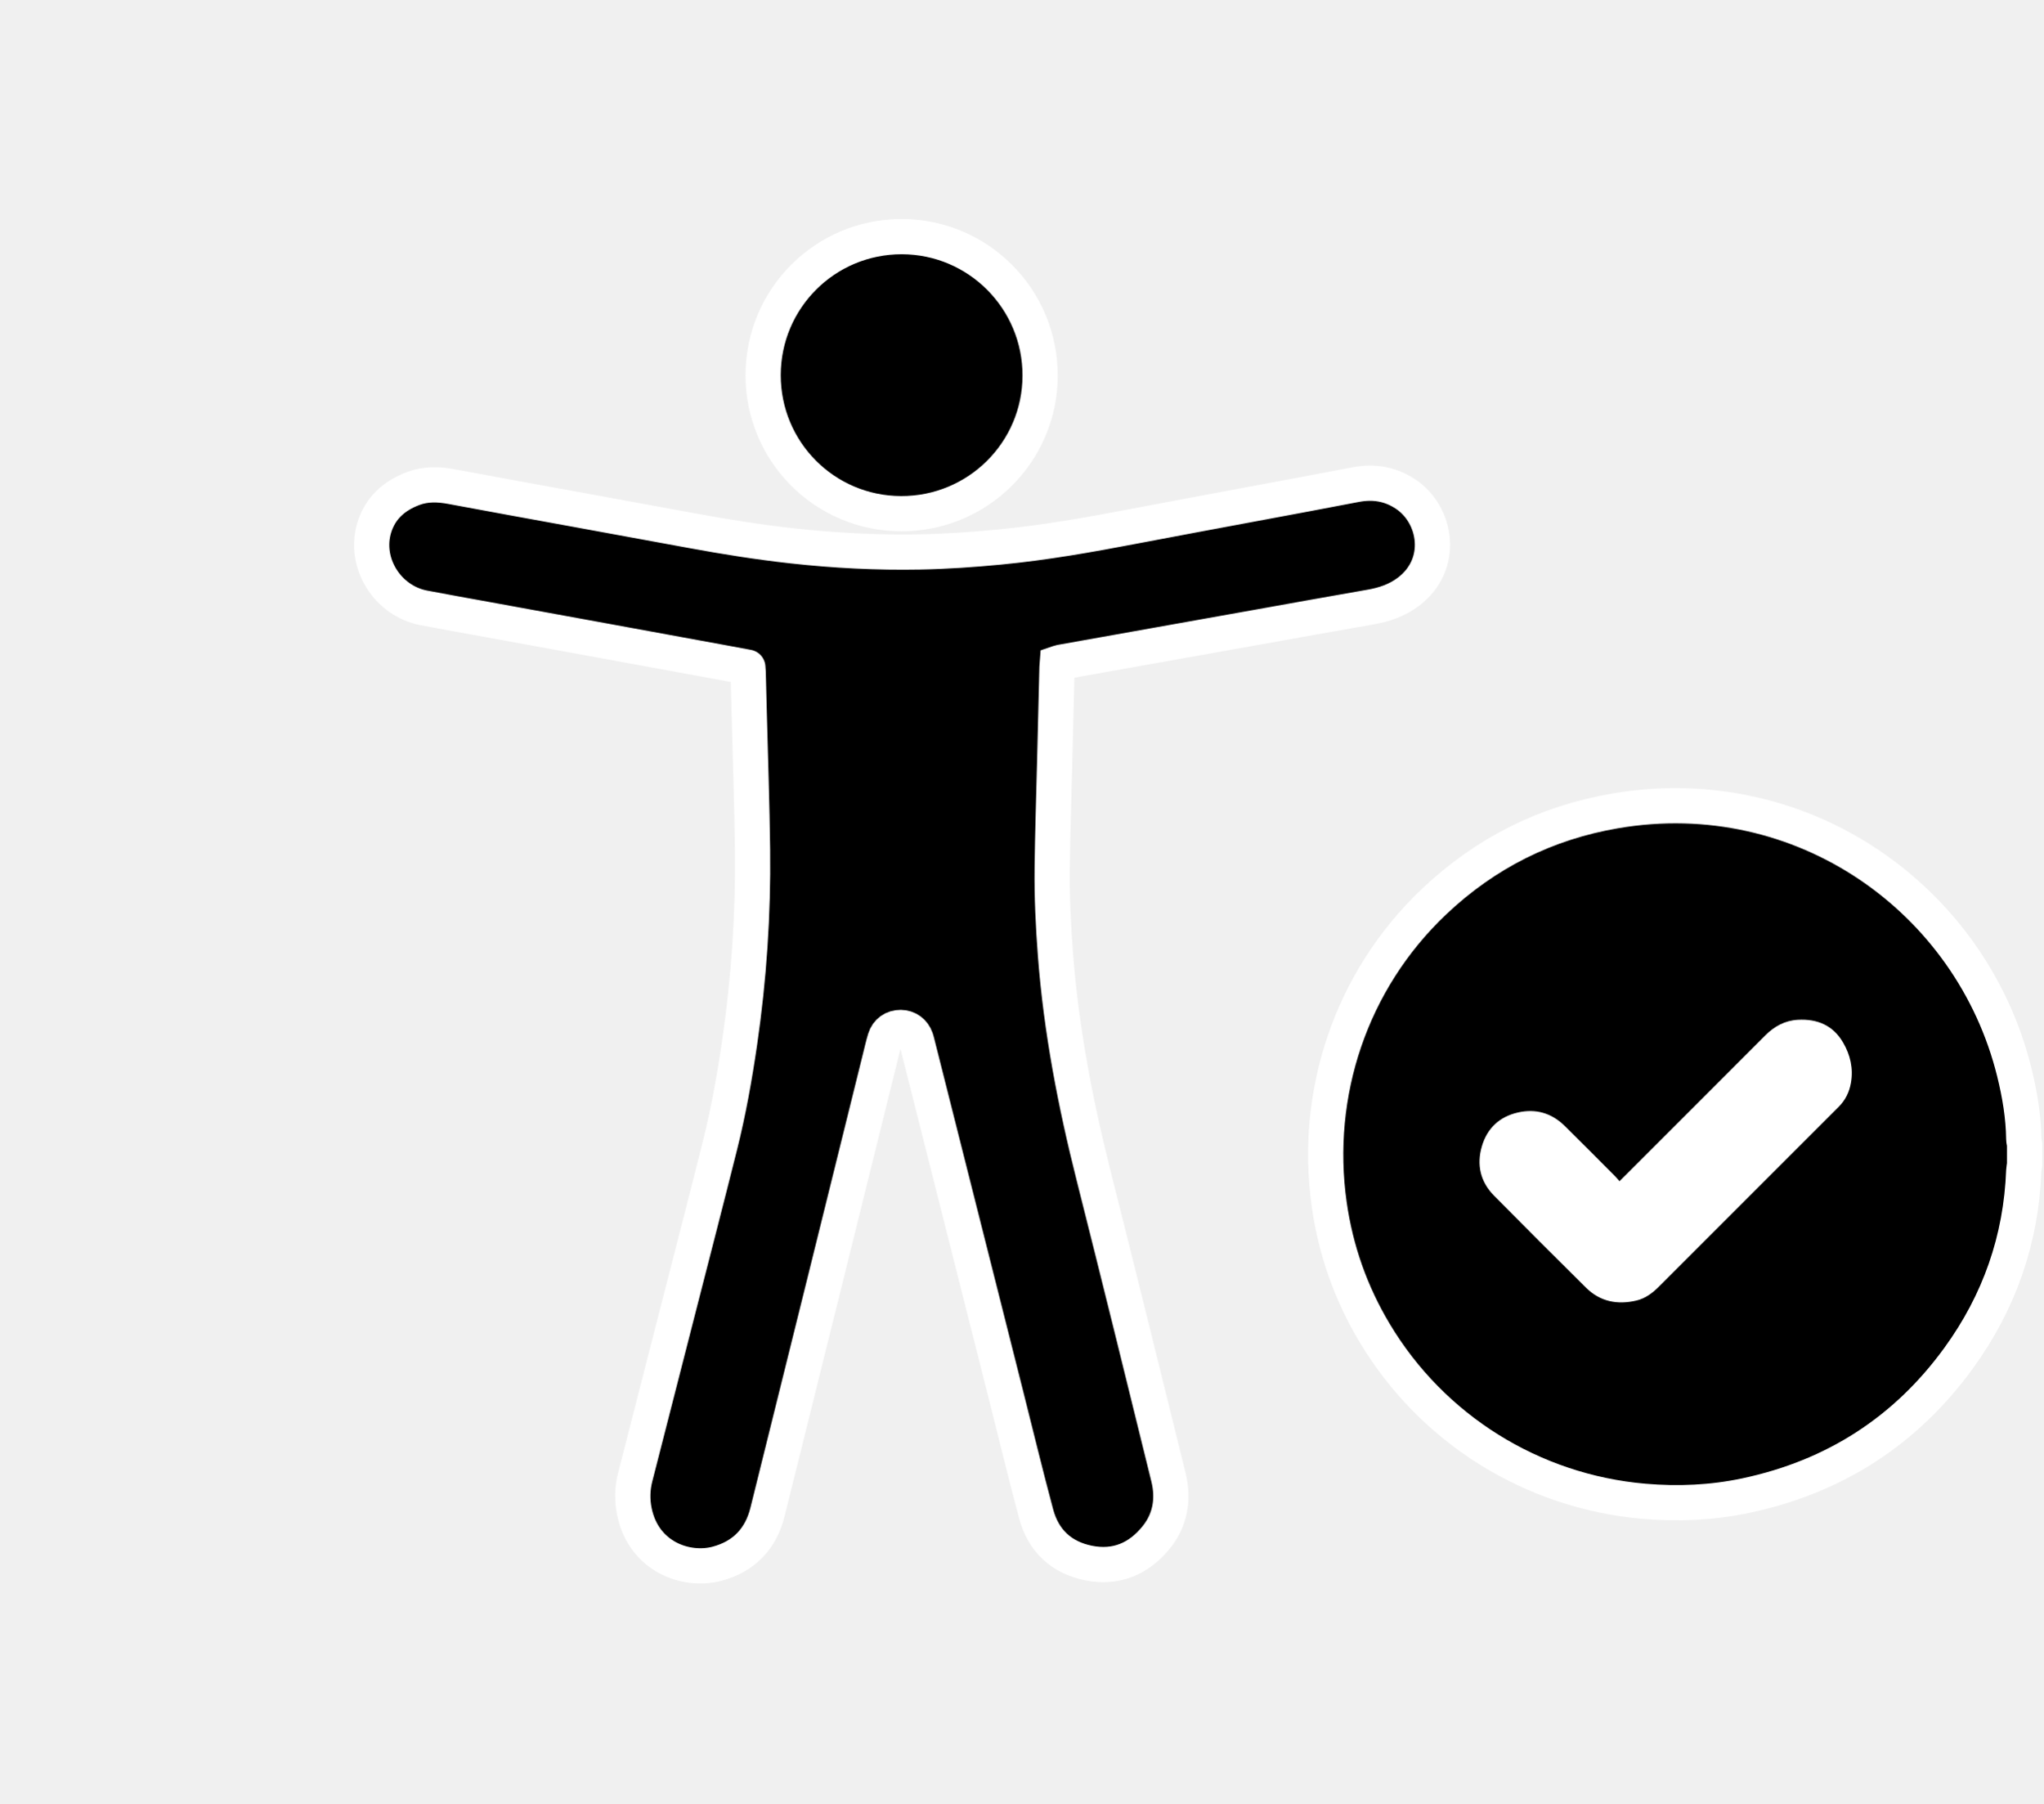
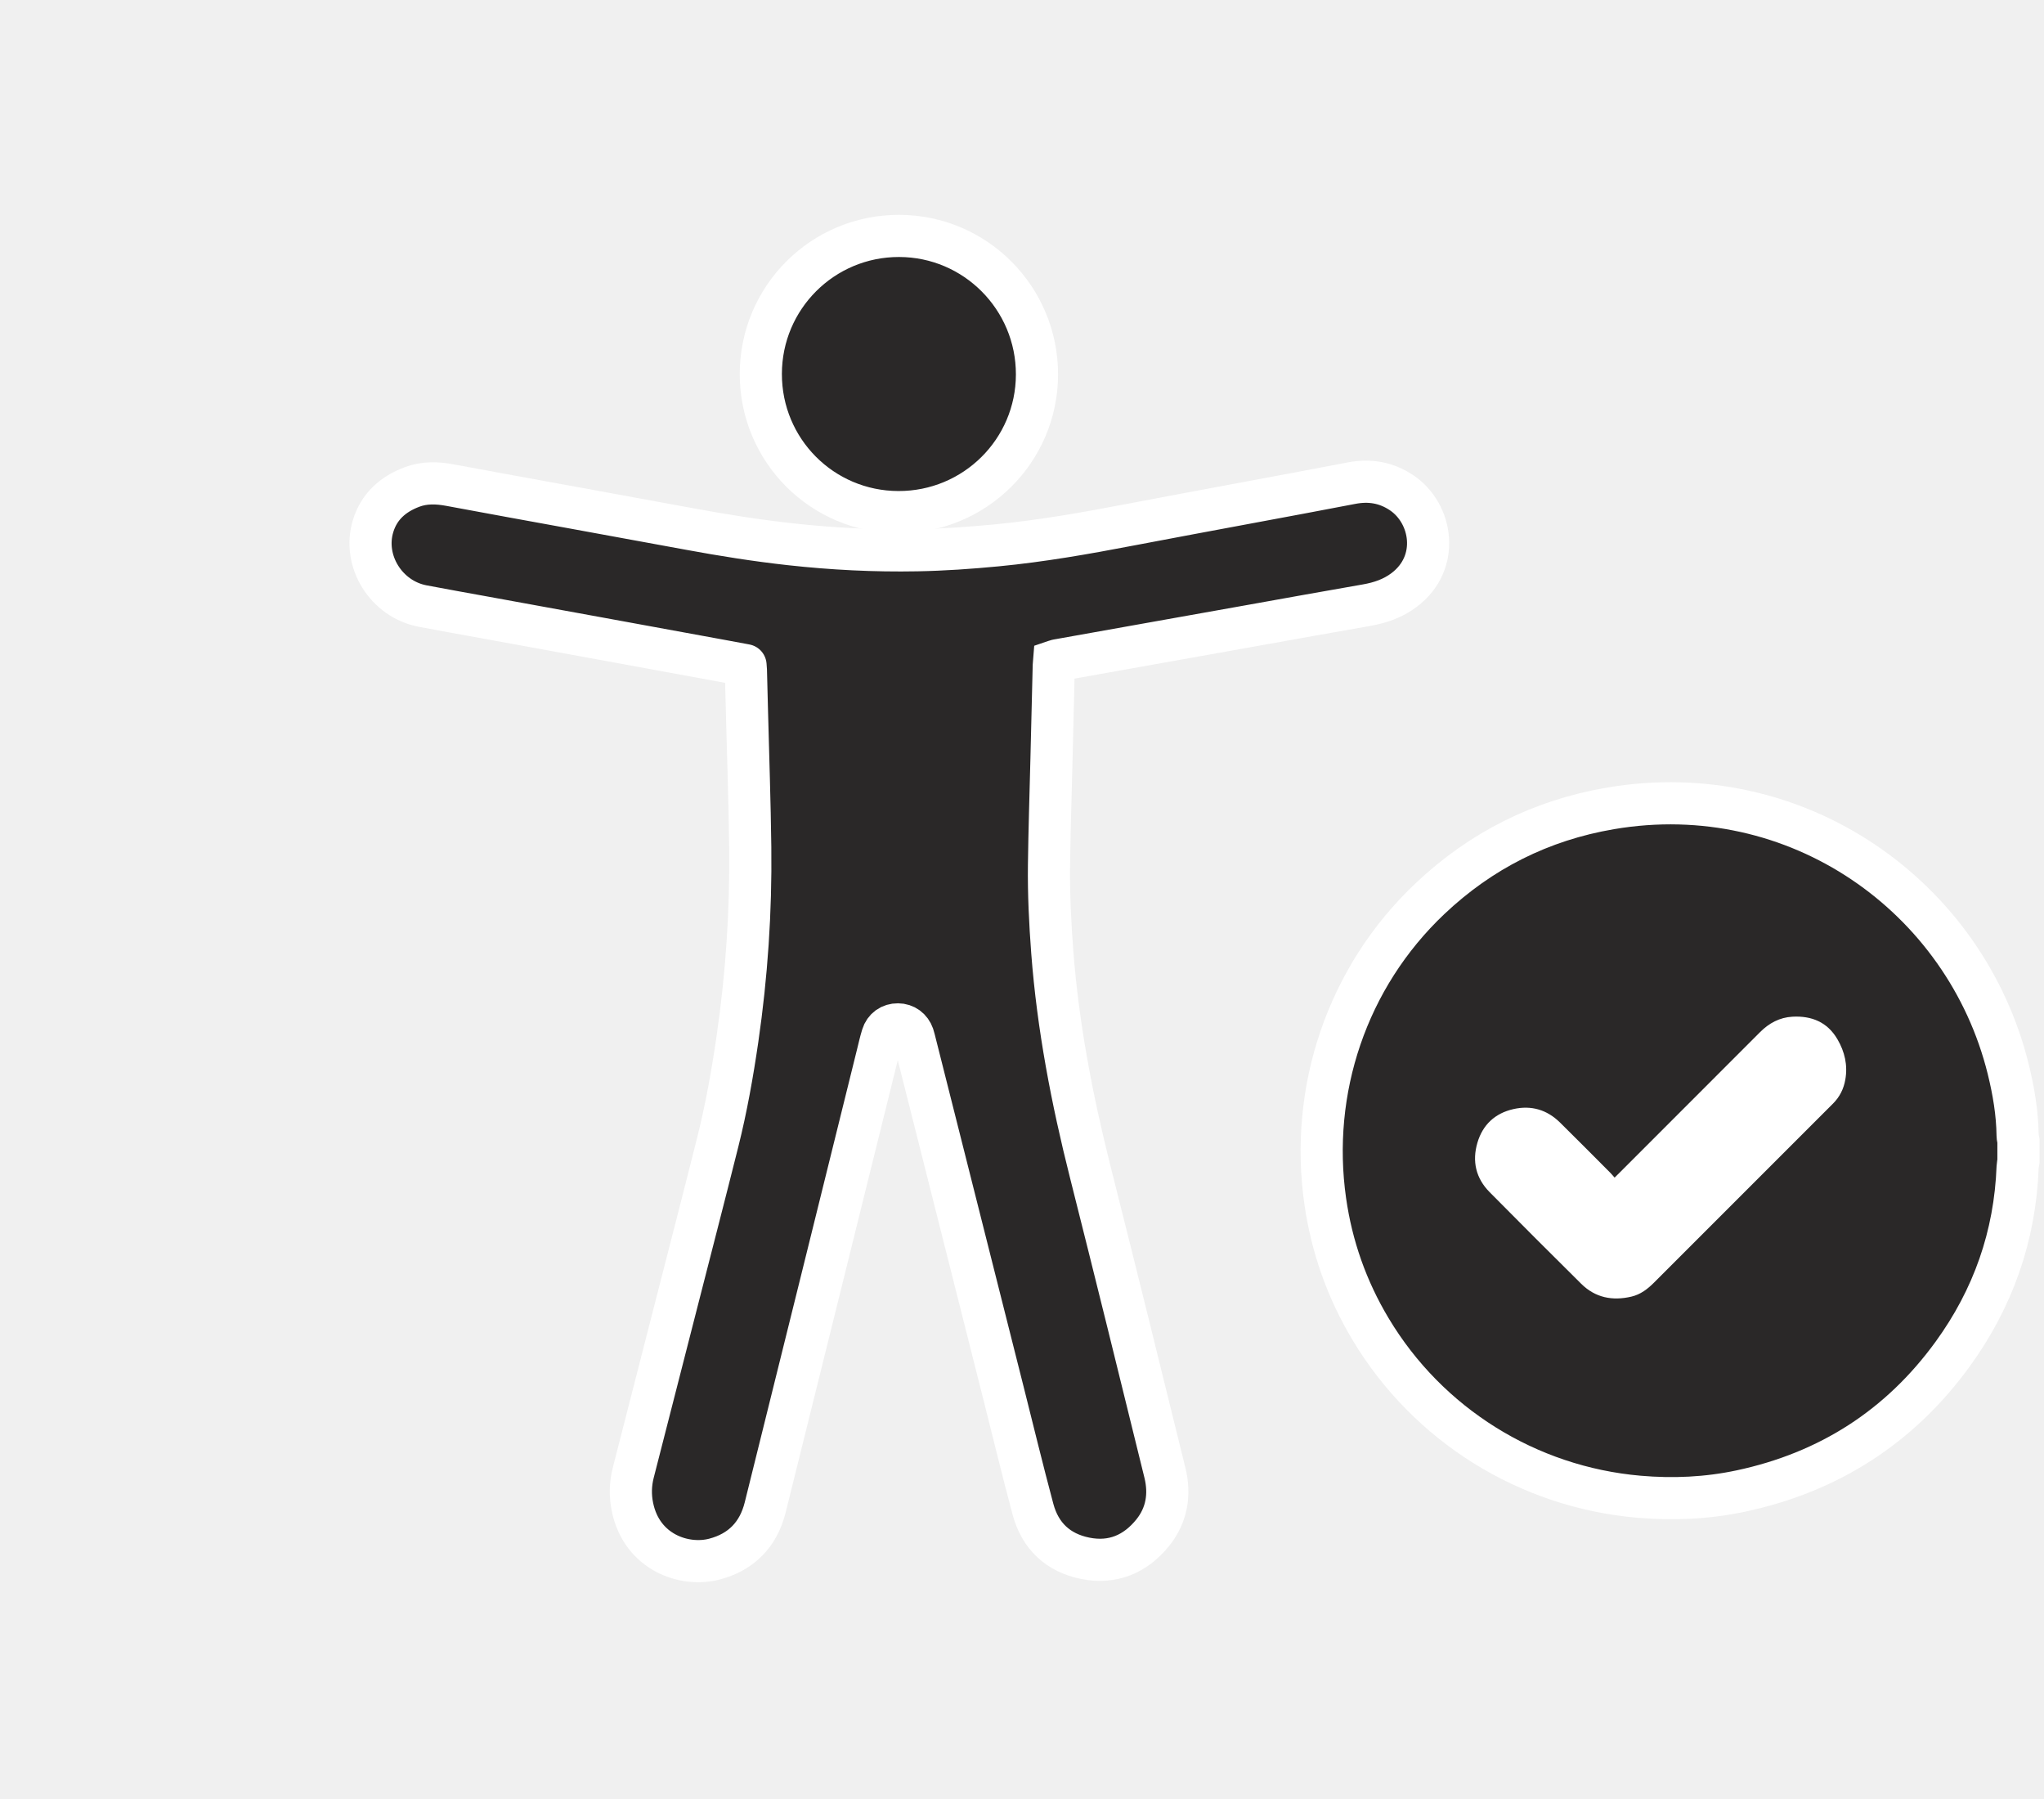
- <svg xmlns="http://www.w3.org/2000/svg" width="580" height="512" viewBox="0 0 580 512">
+ <svg xmlns="http://www.w3.org/2000/svg" width="291" height="256" viewBox="0 0 291 256">
  <g fill="none" fill-rule="evenodd">
-     <path fill="#000" stroke="#FFF" stroke-width="50" />
-     <path fill="#000" stroke="#FFF" stroke-width="66" d="M459.735,335.254 C459.231,334.685 458.892,334.261 458.51,333.879 C453.747,329.107 449.004,324.317 444.203,319.584 C440.489,315.923 435.995,314.603 430.921,315.751 C425.694,316.933 422.176,320.204 420.669,325.333 C419.121,330.604 420.238,335.433 424.125,339.37 C432.769,348.125 441.482,356.812 450.218,365.474 C454.241,369.462 459.14,370.405 464.54,369.132 C467.117,368.525 469.134,366.977 470.971,365.138 C483.177,352.919 495.394,340.709 507.607,328.496 C512.374,323.729 517.136,318.956 521.911,314.197 C523.823,312.292 524.962,310.007 525.427,307.361 C526.15,303.245 525.263,299.43 523.191,295.88 C520.325,290.97 515.818,289.147 510.357,289.448 C506.718,289.648 503.703,291.282 501.128,293.864 C487.821,307.21 474.484,320.526 461.156,333.852 C460.746,334.263 460.33,334.668 459.735,335.254 L459.735,335.254 Z" />
-     <path fill="#000" stroke="#FFF" stroke-width="10" d="M574.722,330.633 C574.642,331.158 574.511,331.68 574.491,332.207 C573.764,351.858 567.505,369.647 555.994,385.491 C540.954,406.194 520.739,419.136 495.716,424.472 C486.128,426.515 476.418,426.955 466.642,426.105 C434.962,423.352 406.554,405.625 390.232,378.345 C383.48,367.061 379.18,354.901 377.33,341.874 C372.869,310.469 383.414,278.315 407.152,255.852 C421.66,242.122 438.799,233.517 458.502,230.152 C511.657,221.071 559.671,255.227 571.805,304.338 C573.343,310.561 574.406,316.855 574.489,323.288 C574.495,323.768 574.641,324.246 574.722,324.725 L574.722,330.633 Z" />
-     <path fill="#000" stroke="#FFF" stroke-linecap="round" stroke-width="10" d="M212.281,189.372 C209.699,188.893 207.238,188.432 204.775,187.981 C193.65,185.941 182.524,183.902 171.398,181.868 C160.368,179.852 149.337,177.843 138.307,175.83 C132.308,174.735 126.302,173.679 120.313,172.533 C109.921,170.543 103.187,159.688 106.247,149.724 C107.958,144.149 111.946,140.659 117.301,138.646 C120.869,137.305 124.502,137.428 128.205,138.122 C139.902,140.314 151.615,142.418 163.322,144.558 C174.352,146.574 185.384,148.579 196.409,150.616 C205.893,152.367 215.409,153.879 224.999,154.939 C237.002,156.265 249.034,156.876 261.108,156.651 C268.69,156.509 276.248,155.983 283.797,155.259 C296.545,154.036 309.132,151.812 321.697,149.408 C332.951,147.254 344.22,145.18 355.482,143.07 C365.245,141.24 375.017,139.452 384.768,137.56 C389.959,136.552 394.724,137.343 399.132,140.312 C407.75,146.116 410.168,160.13 399.822,167.949 C396.594,170.388 392.94,171.626 388.994,172.308 C378.14,174.184 367.302,176.159 356.457,178.094 C346.871,179.804 337.285,181.514 327.699,183.223 C318.79,184.811 309.881,186.395 300.974,187.988 C300.694,188.038 300.429,188.166 300.131,188.266 C300.101,188.649 300.058,188.987 300.049,189.325 C299.826,198.38 299.607,207.435 299.386,216.49 C299.143,226.431 298.807,236.371 298.687,246.313 C298.587,254.534 298.987,262.745 299.611,270.948 C301.232,292.256 305.257,313.133 310.48,333.825 C317.666,362.288 324.687,390.794 331.696,419.302 C333.207,425.449 332.25,431.356 328.226,436.342 C323.307,442.437 316.815,445.214 308.993,443.633 C301.271,442.072 296.164,437.281 294.126,429.67 C291.113,418.413 288.375,407.083 285.524,395.783 C277.127,362.502 268.732,329.221 260.335,295.94 C260.239,295.559 260.143,295.176 260.013,294.805 C259.324,292.838 257.685,291.645 255.669,291.63 C253.576,291.615 251.867,292.792 251.234,294.855 C250.687,296.639 250.279,298.467 249.829,300.28 C239.185,343.237 228.571,386.202 217.877,429.148 C215.976,436.785 211.134,441.843 203.454,443.86 C194.828,446.125 182.733,441.921 180.084,429.048 C179.409,425.77 179.487,422.492 180.318,419.244 C184.414,403.237 188.517,387.232 192.613,371.225 C196.55,355.838 200.537,340.463 204.395,325.055 C206.81,315.413 208.549,305.631 209.981,295.793 C212.616,277.686 213.84,259.481 213.622,241.194 C213.468,228.249 213.007,215.308 212.682,202.366 C212.584,198.478 212.485,194.59 212.381,190.703 C212.371,190.314 212.324,189.926 212.281,189.372" />
-     <path fill="#000" stroke="#FFF" stroke-linecap="round" stroke-width="10" d="M216.632,106.45 C216.655,84.693 234.264,67.127 256.013,67.163 C277.72,67.2 295.294,84.865 295.261,106.617 C295.229,128.326 277.554,145.862 255.773,145.795 C234.067,145.728 216.608,128.178 216.632,106.45" />
-     <path fill="#FFF" d="M459.735,335.254 C460.33,334.668 460.746,334.263 461.156,333.852 C474.484,320.526 487.821,307.21 501.128,293.864 C503.703,291.282 506.718,289.648 510.357,289.448 C515.818,289.147 520.325,290.97 523.191,295.88 C525.263,299.43 526.15,303.245 525.427,307.361 C524.962,310.007 523.823,312.292 521.911,314.197 C517.136,318.956 512.374,323.729 507.607,328.496 C495.394,340.709 483.177,352.919 470.971,365.138 C469.134,366.977 467.117,368.525 464.54,369.132 C459.14,370.405 454.241,369.462 450.218,365.474 C441.482,356.812 432.769,348.125 424.125,339.37 C420.238,335.433 419.121,330.604 420.669,325.333 C422.176,320.204 425.694,316.933 430.921,315.751 C435.995,314.603 440.489,315.923 444.203,319.584 C449.004,324.317 453.747,329.107 458.51,333.879 C458.892,334.261 459.231,334.685 459.735,335.254" />
+     <path fill="#2A2828" stroke="#2A2828" stroke-width="50" />
+     <path fill="#000" stroke="#FFF" stroke-width="6" d="M229.867,167.627 C229.615,167.343 229.446,167.13 229.255,166.939 C226.874,164.554 224.502,162.158 222.101,159.792 C220.244,157.961 217.998,157.301 215.461,157.875 C212.847,158.467 211.088,160.102 210.335,162.667 C209.56,165.302 210.119,167.717 212.063,169.685 C216.384,174.063 220.741,178.406 225.109,182.737 C227.12,184.731 229.57,185.203 232.27,184.566 C233.558,184.263 234.567,183.489 235.485,182.569 C241.589,176.459 247.697,170.354 253.804,164.248 C256.187,161.864 258.568,159.478 260.955,157.099 C261.911,156.146 262.481,155.004 262.714,153.68 C263.075,151.623 262.632,149.715 261.596,147.94 C260.163,145.485 257.909,144.574 255.178,144.724 C253.359,144.824 251.851,145.641 250.564,146.932 C243.91,153.605 237.242,160.263 230.578,166.926 C230.373,167.131 230.165,167.334 229.867,167.627 L229.867,167.627 Z" />
+     <path fill="#2A2828" stroke="#FFF" stroke-width="6" d="M287.361,165.317 C287.321,165.579 287.255,165.84 287.246,166.104 C286.882,175.929 283.752,184.823 277.997,192.746 C270.477,203.097 260.37,209.568 247.858,212.236 C243.064,213.257 238.209,213.478 233.321,213.053 C217.481,211.676 203.277,202.813 195.116,189.173 C191.74,183.53 189.59,177.451 188.665,170.937 C186.434,155.235 191.707,139.157 203.576,127.926 C210.83,121.061 219.4,116.759 229.251,115.076 C255.828,110.536 279.836,127.613 285.903,152.169 C286.671,155.28 287.203,158.428 287.244,161.644 C287.247,161.884 287.32,162.123 287.361,162.363 L287.361,165.317 Z" />
+     <path fill="#2A2828" stroke="#FFF" stroke-linecap="round" stroke-width="6" d="M106.14,94.686 C104.849,94.447 103.619,94.216 102.388,93.99 C96.825,92.971 91.262,91.951 85.699,90.934 C80.184,89.926 74.669,88.922 69.154,87.915 C66.154,87.368 63.151,86.839 60.156,86.266 C54.96,85.272 51.594,79.844 53.123,74.862 C53.979,72.074 55.973,70.33 58.65,69.323 C60.435,68.652 62.251,68.714 64.102,69.061 C69.951,70.157 75.808,71.209 81.661,72.279 C87.176,73.287 92.692,74.289 98.205,75.308 C102.946,76.184 107.704,76.94 112.499,77.469 C118.501,78.132 124.517,78.438 130.554,78.325 C134.345,78.254 138.124,77.991 141.898,77.629 C148.272,77.018 154.566,75.906 160.848,74.704 C166.475,73.627 172.11,72.59 177.741,71.535 C182.623,70.62 187.508,69.726 192.384,68.78 C194.979,68.276 197.362,68.671 199.566,70.156 C203.875,73.058 205.084,80.065 199.911,83.974 C198.297,85.194 196.47,85.813 194.497,86.154 C189.07,87.092 183.651,88.079 178.229,89.047 C173.436,89.902 168.643,90.757 163.849,91.611 C159.395,92.405 154.941,93.197 150.487,93.994 C150.347,94.019 150.214,94.083 150.066,94.133 C150.05,94.325 150.029,94.493 150.025,94.663 C149.913,99.19 149.803,103.718 149.693,108.245 C149.572,113.216 149.404,118.185 149.343,123.157 C149.294,127.267 149.494,131.373 149.806,135.474 C150.616,146.128 152.628,156.566 155.24,166.912 C158.833,181.144 162.344,195.397 165.848,209.651 C166.603,212.724 166.125,215.678 164.113,218.171 C161.654,221.218 158.408,222.607 154.496,221.816 C150.635,221.036 148.082,218.64 147.063,214.835 C145.557,209.207 144.187,203.541 142.762,197.891 C138.563,181.251 134.366,164.611 130.167,147.97 C130.119,147.78 130.071,147.588 130.007,147.403 C129.662,146.419 128.842,145.822 127.835,145.815 C126.788,145.807 125.933,146.396 125.617,147.428 C125.343,148.32 125.139,149.233 124.915,150.14 C119.593,171.619 114.285,193.101 108.939,214.574 C107.988,218.392 105.567,220.922 101.727,221.93 C97.414,223.062 91.367,220.96 90.042,214.524 C89.704,212.885 89.744,211.246 90.159,209.622 C92.207,201.618 94.259,193.616 96.307,185.613 C98.275,177.919 100.268,170.231 102.198,162.528 C103.405,157.706 104.274,152.815 104.99,147.896 C106.308,138.843 106.92,129.74 106.811,120.597 C106.734,114.125 106.503,107.654 106.341,101.183 C106.292,99.239 106.243,97.295 106.191,95.351 C106.185,95.157 106.162,94.963 106.14,94.686" />
+     <path fill="#2A2828" stroke="#FFF" stroke-linecap="round" stroke-width="6" d="M108.316,53.225 C108.328,42.347 117.132,33.564 128.007,33.582 C138.86,33.6 147.647,42.433 147.631,53.308 C147.614,64.163 138.777,72.931 127.886,72.897 C117.033,72.864 108.304,64.089 108.316,53.225" />
+     <path fill="#FFF" d="M229.867,167.627 C230.165,167.334 230.373,167.131 230.578,166.926 C237.242,160.263 243.91,153.605 250.564,146.932 C251.851,145.641 253.359,144.824 255.178,144.724 C257.909,144.574 260.163,145.485 261.596,147.94 C262.632,149.715 263.075,151.623 262.714,153.68 C262.481,155.004 261.911,156.146 260.955,157.099 C258.568,159.478 256.187,161.864 253.804,164.248 C247.697,170.354 241.589,176.459 235.485,182.569 C234.567,183.489 233.558,184.263 232.27,184.566 C229.57,185.203 227.12,184.731 225.109,182.737 C220.741,178.406 216.384,174.063 212.063,169.685 C210.119,167.717 209.56,165.302 210.335,162.667 C211.088,160.102 212.847,158.467 215.461,157.875 C217.998,157.301 220.244,157.961 222.101,159.792 C224.502,162.158 226.874,164.554 229.255,166.939 C229.446,167.13 229.615,167.343 229.867,167.627" />
  </g>
</svg>
